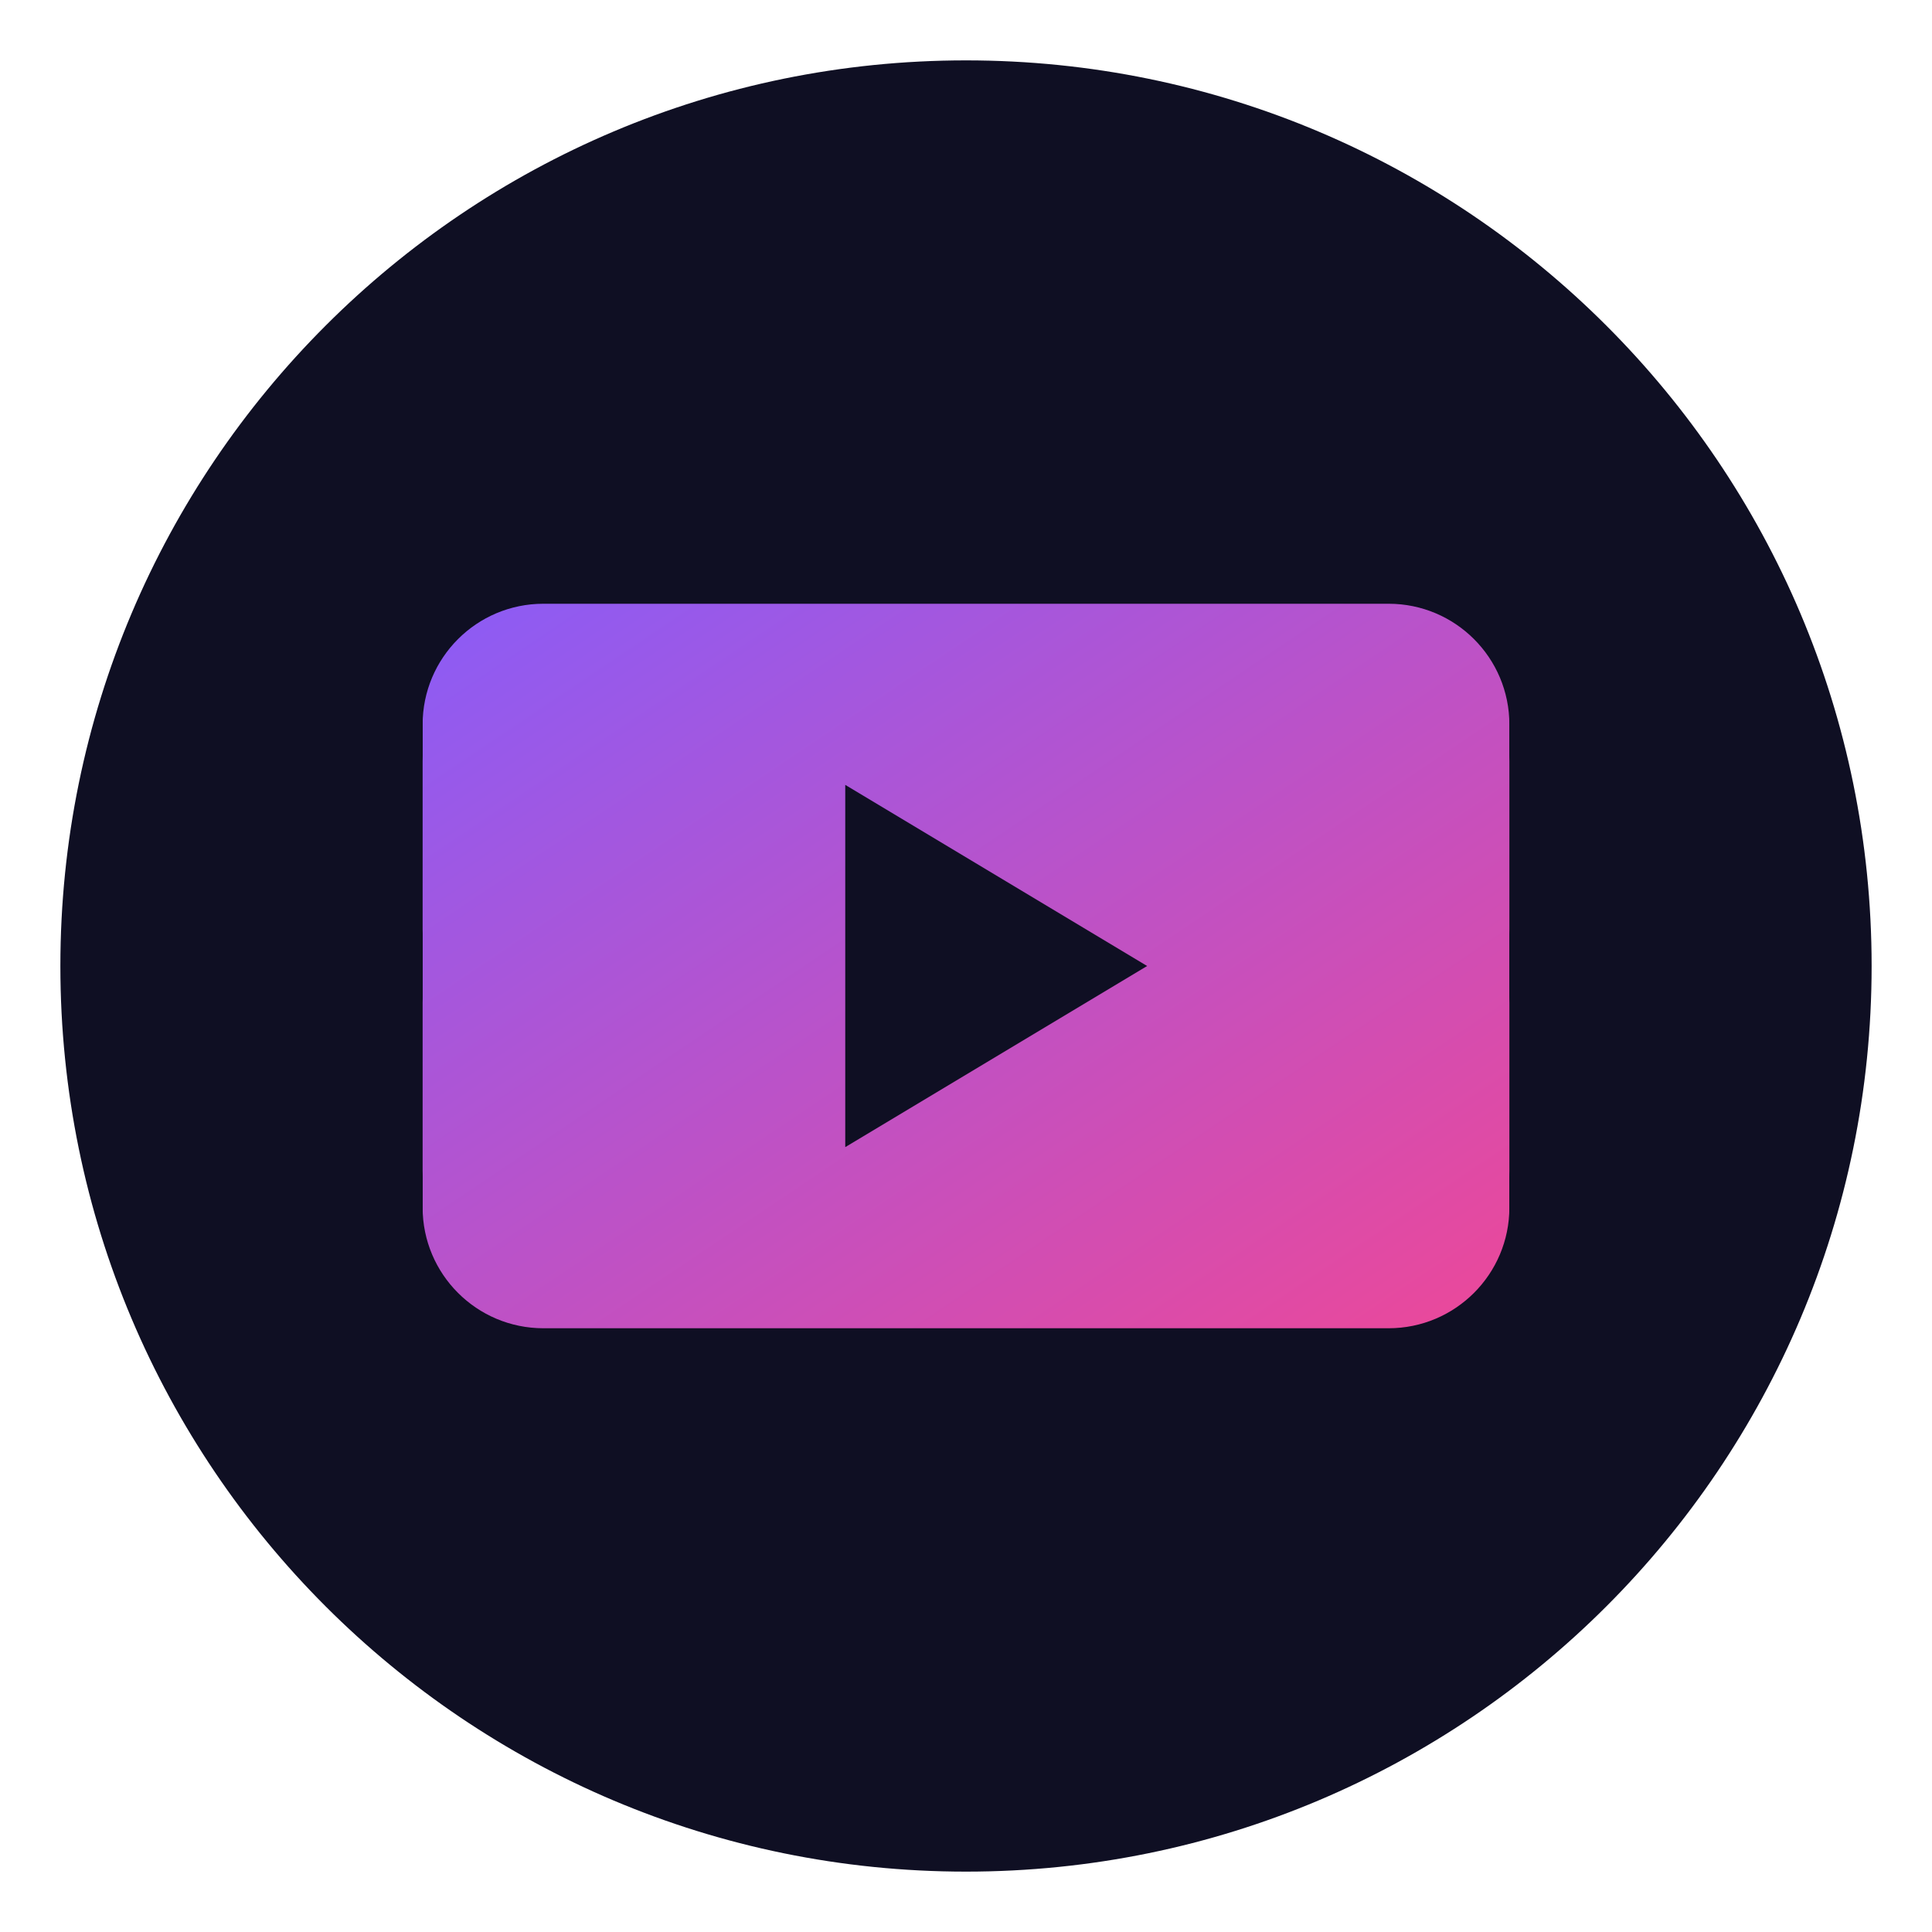
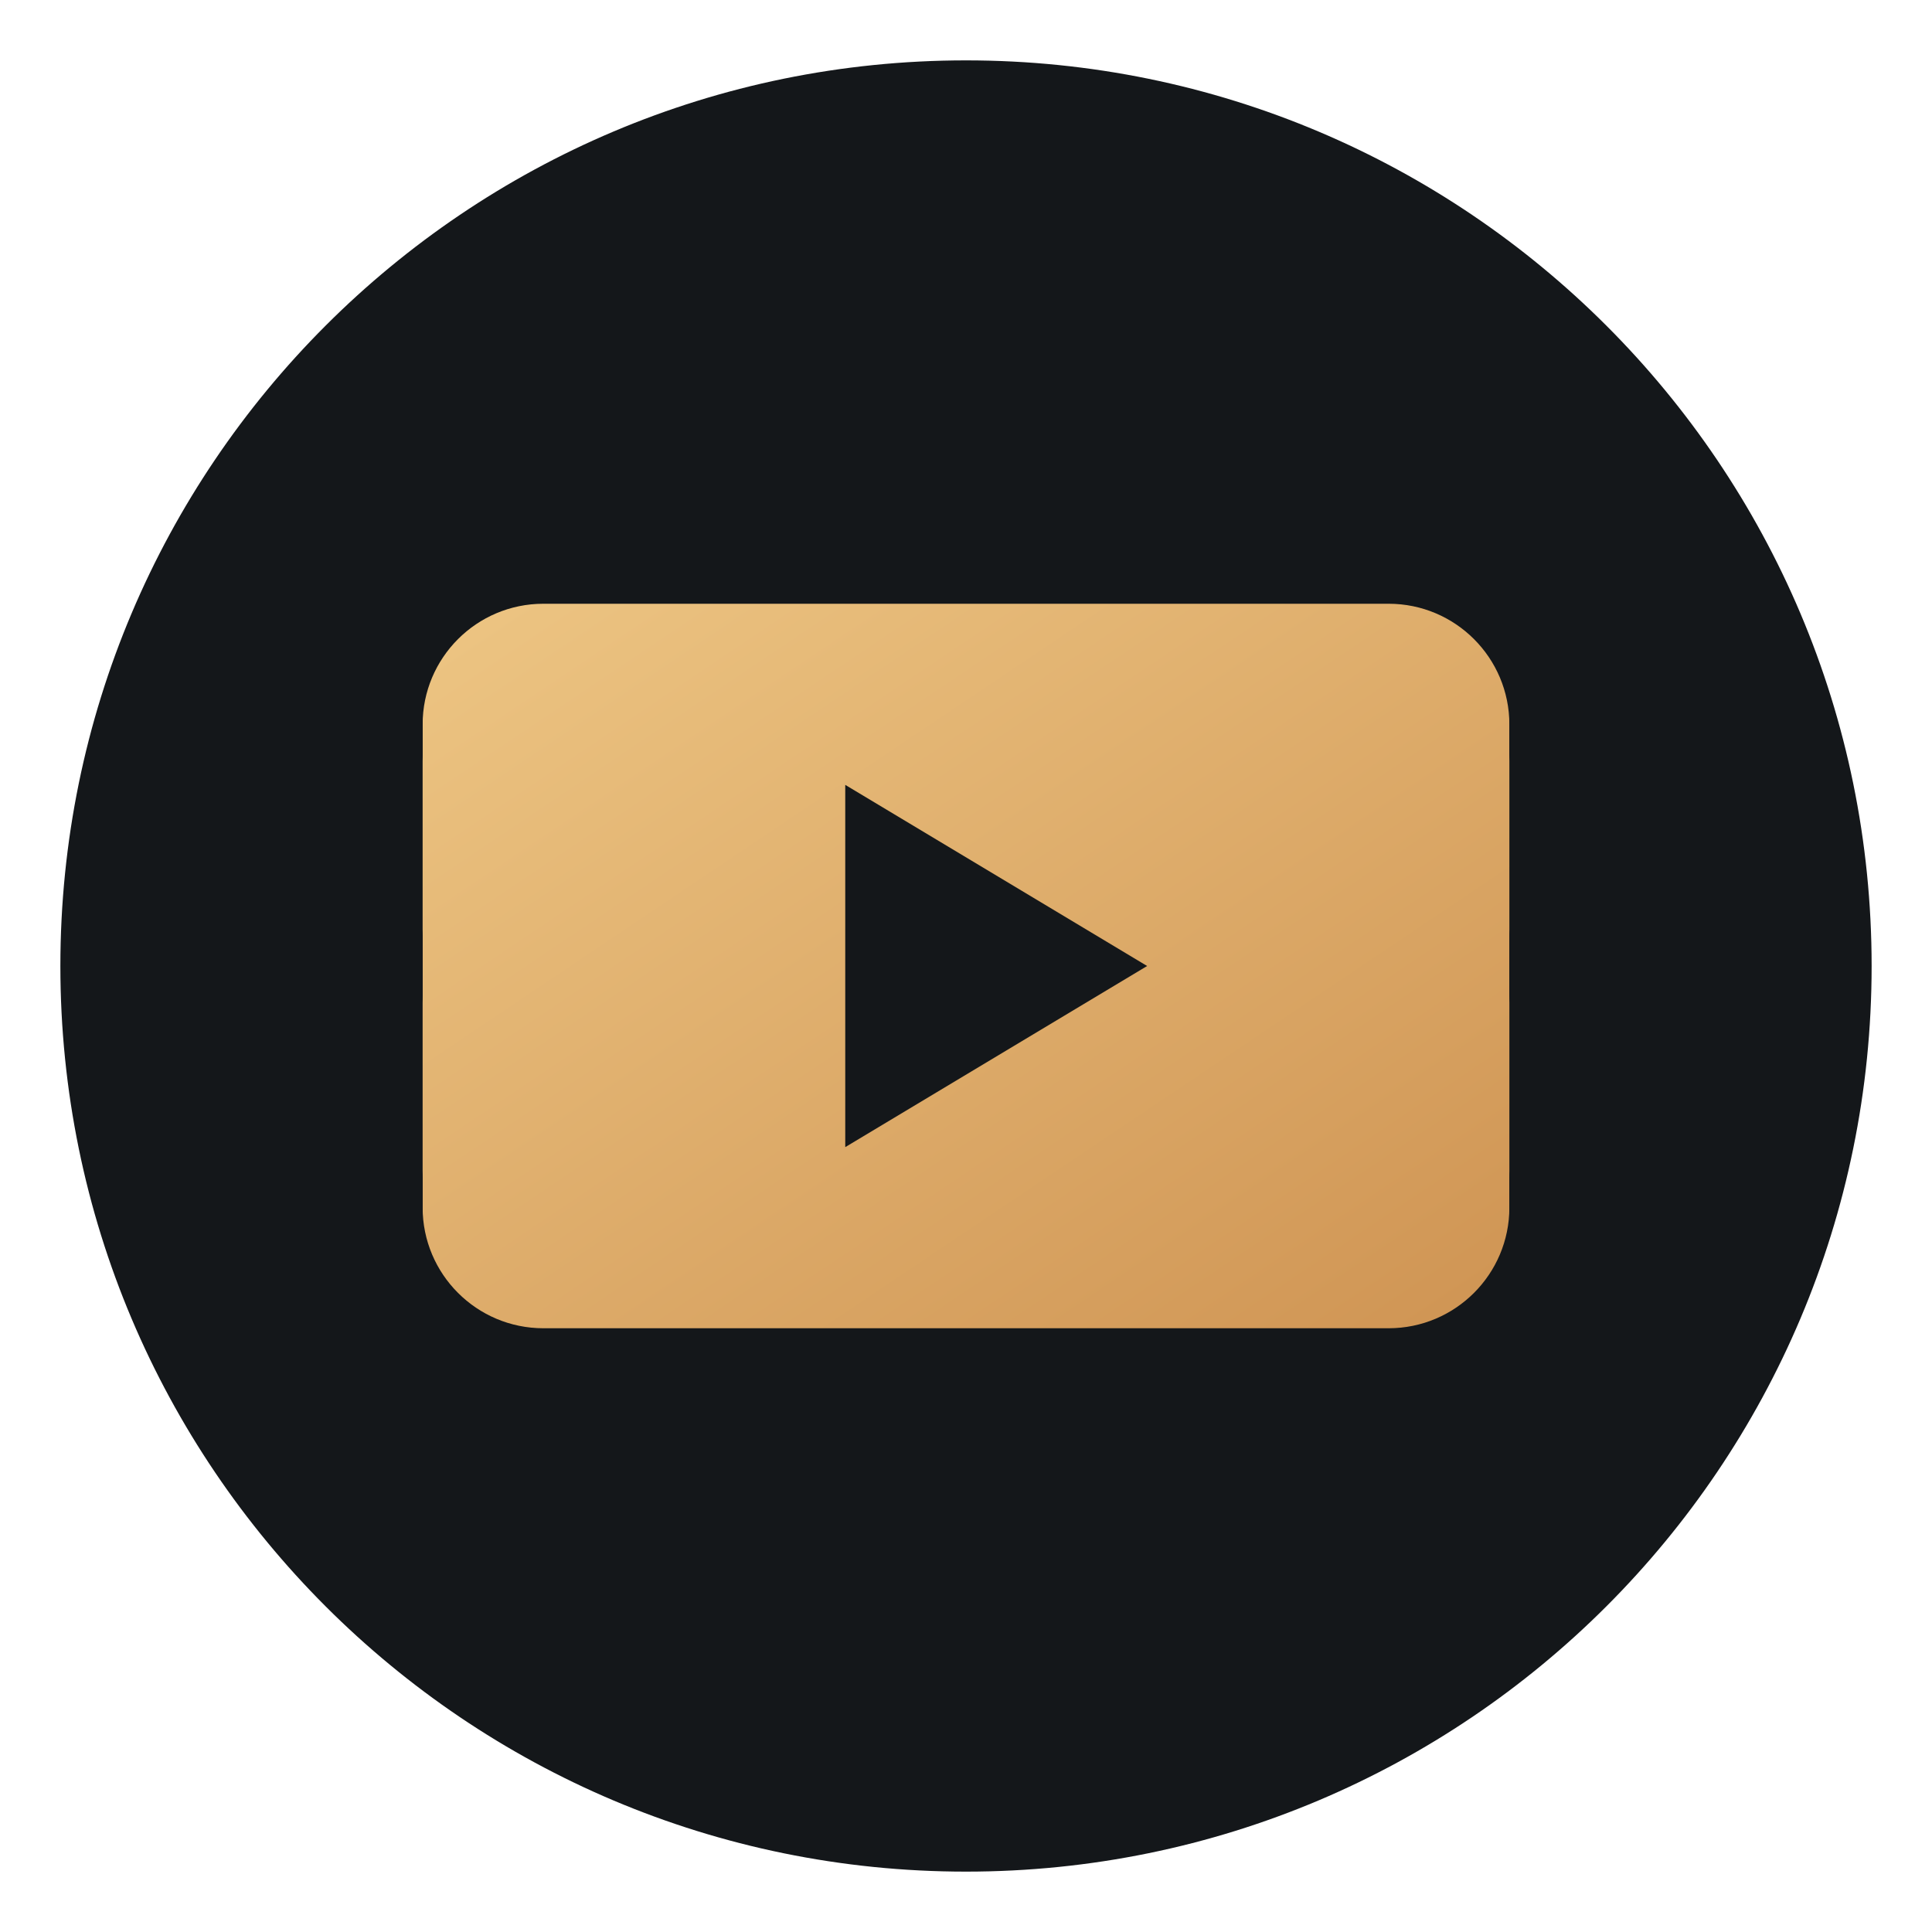
<svg xmlns="http://www.w3.org/2000/svg" viewBox="0 0 32 32" width="32" height="32">
  <defs>
    <linearGradient id="grad" x1="0%" y1="0%" x2="100%" y2="100%">
-       <stop offset="0%" style="stop-color:#8B5CF6" />
-       <stop offset="100%" style="stop-color:#EC4899" />
+       <stop offset="0%" style="stop-color:#edc583" />
+       <stop offset="100%" style="stop-color:#cf9453" />
    </linearGradient>
  </defs>
-   <circle cx="16" cy="16" r="15" fill="#0f0f23" />
+   <circle cx="16" cy="16" r="15" fill="#14171a" />
  <g fill="url(#grad)">
    <rect x="7" y="10" width="18" height="12" rx="2" />
-     <rect x="5" y="11" width="2" height="2" rx="0.5" fill="#0f0f23" />
-     <rect x="5" y="15" width="2" height="2" rx="0.5" fill="#0f0f23" />
-     <rect x="5" y="19" width="2" height="2" rx="0.5" fill="#0f0f23" />
-     <rect x="25" y="11" width="2" height="2" rx="0.5" fill="#0f0f23" />
-     <rect x="25" y="15" width="2" height="2" rx="0.5" fill="#0f0f23" />
-     <rect x="25" y="19" width="2" height="2" rx="0.5" fill="#0f0f23" />
-     <polygon points="14,13 14,19 19,16" fill="#0f0f23" />
+     <rect x="5" y="11" width="2" height="2" rx="0.5" fill="#14171a" />
+     <rect x="5" y="15" width="2" height="2" rx="0.5" fill="#14171a" />
+     <rect x="5" y="19" width="2" height="2" rx="0.5" fill="#14171a" />
+     <rect x="25" y="11" width="2" height="2" rx="0.5" fill="#14171a" />
+     <rect x="25" y="15" width="2" height="2" rx="0.5" fill="#14171a" />
+     <rect x="25" y="19" width="2" height="2" rx="0.5" fill="#14171a" />
+     <polygon points="14,13 14,19 19,16" fill="#14171a" />
  </g>
</svg>
